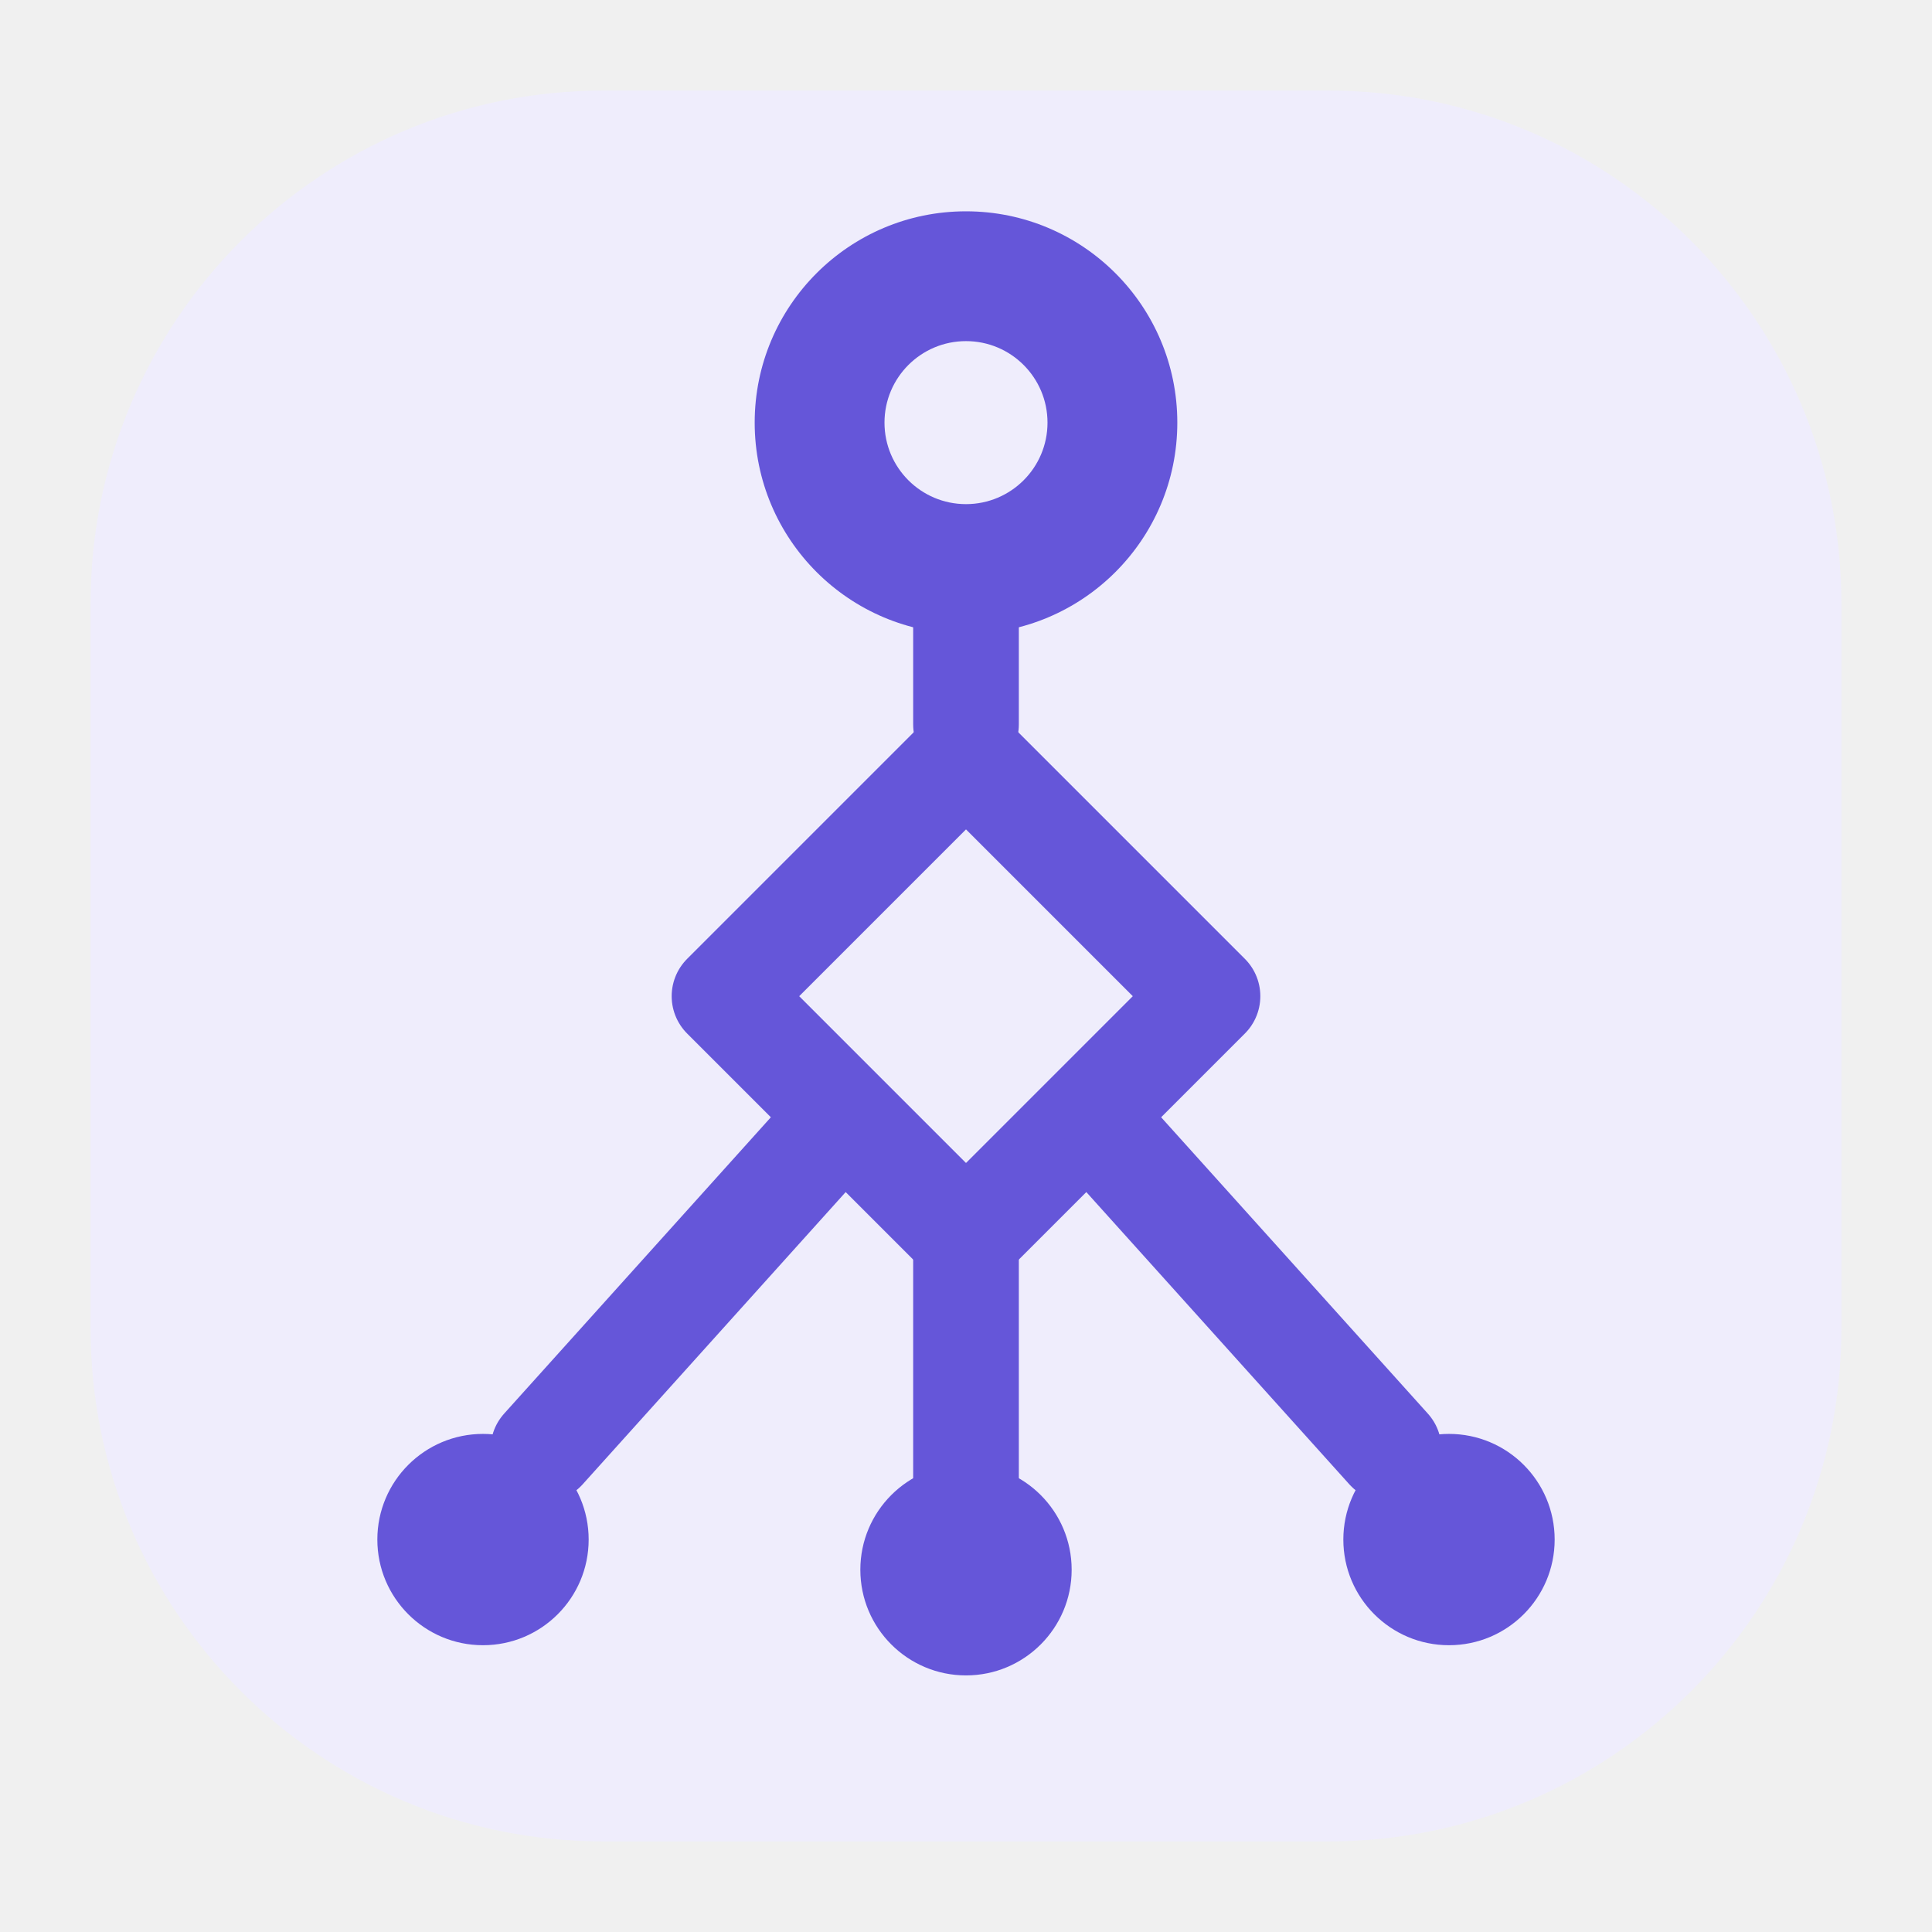
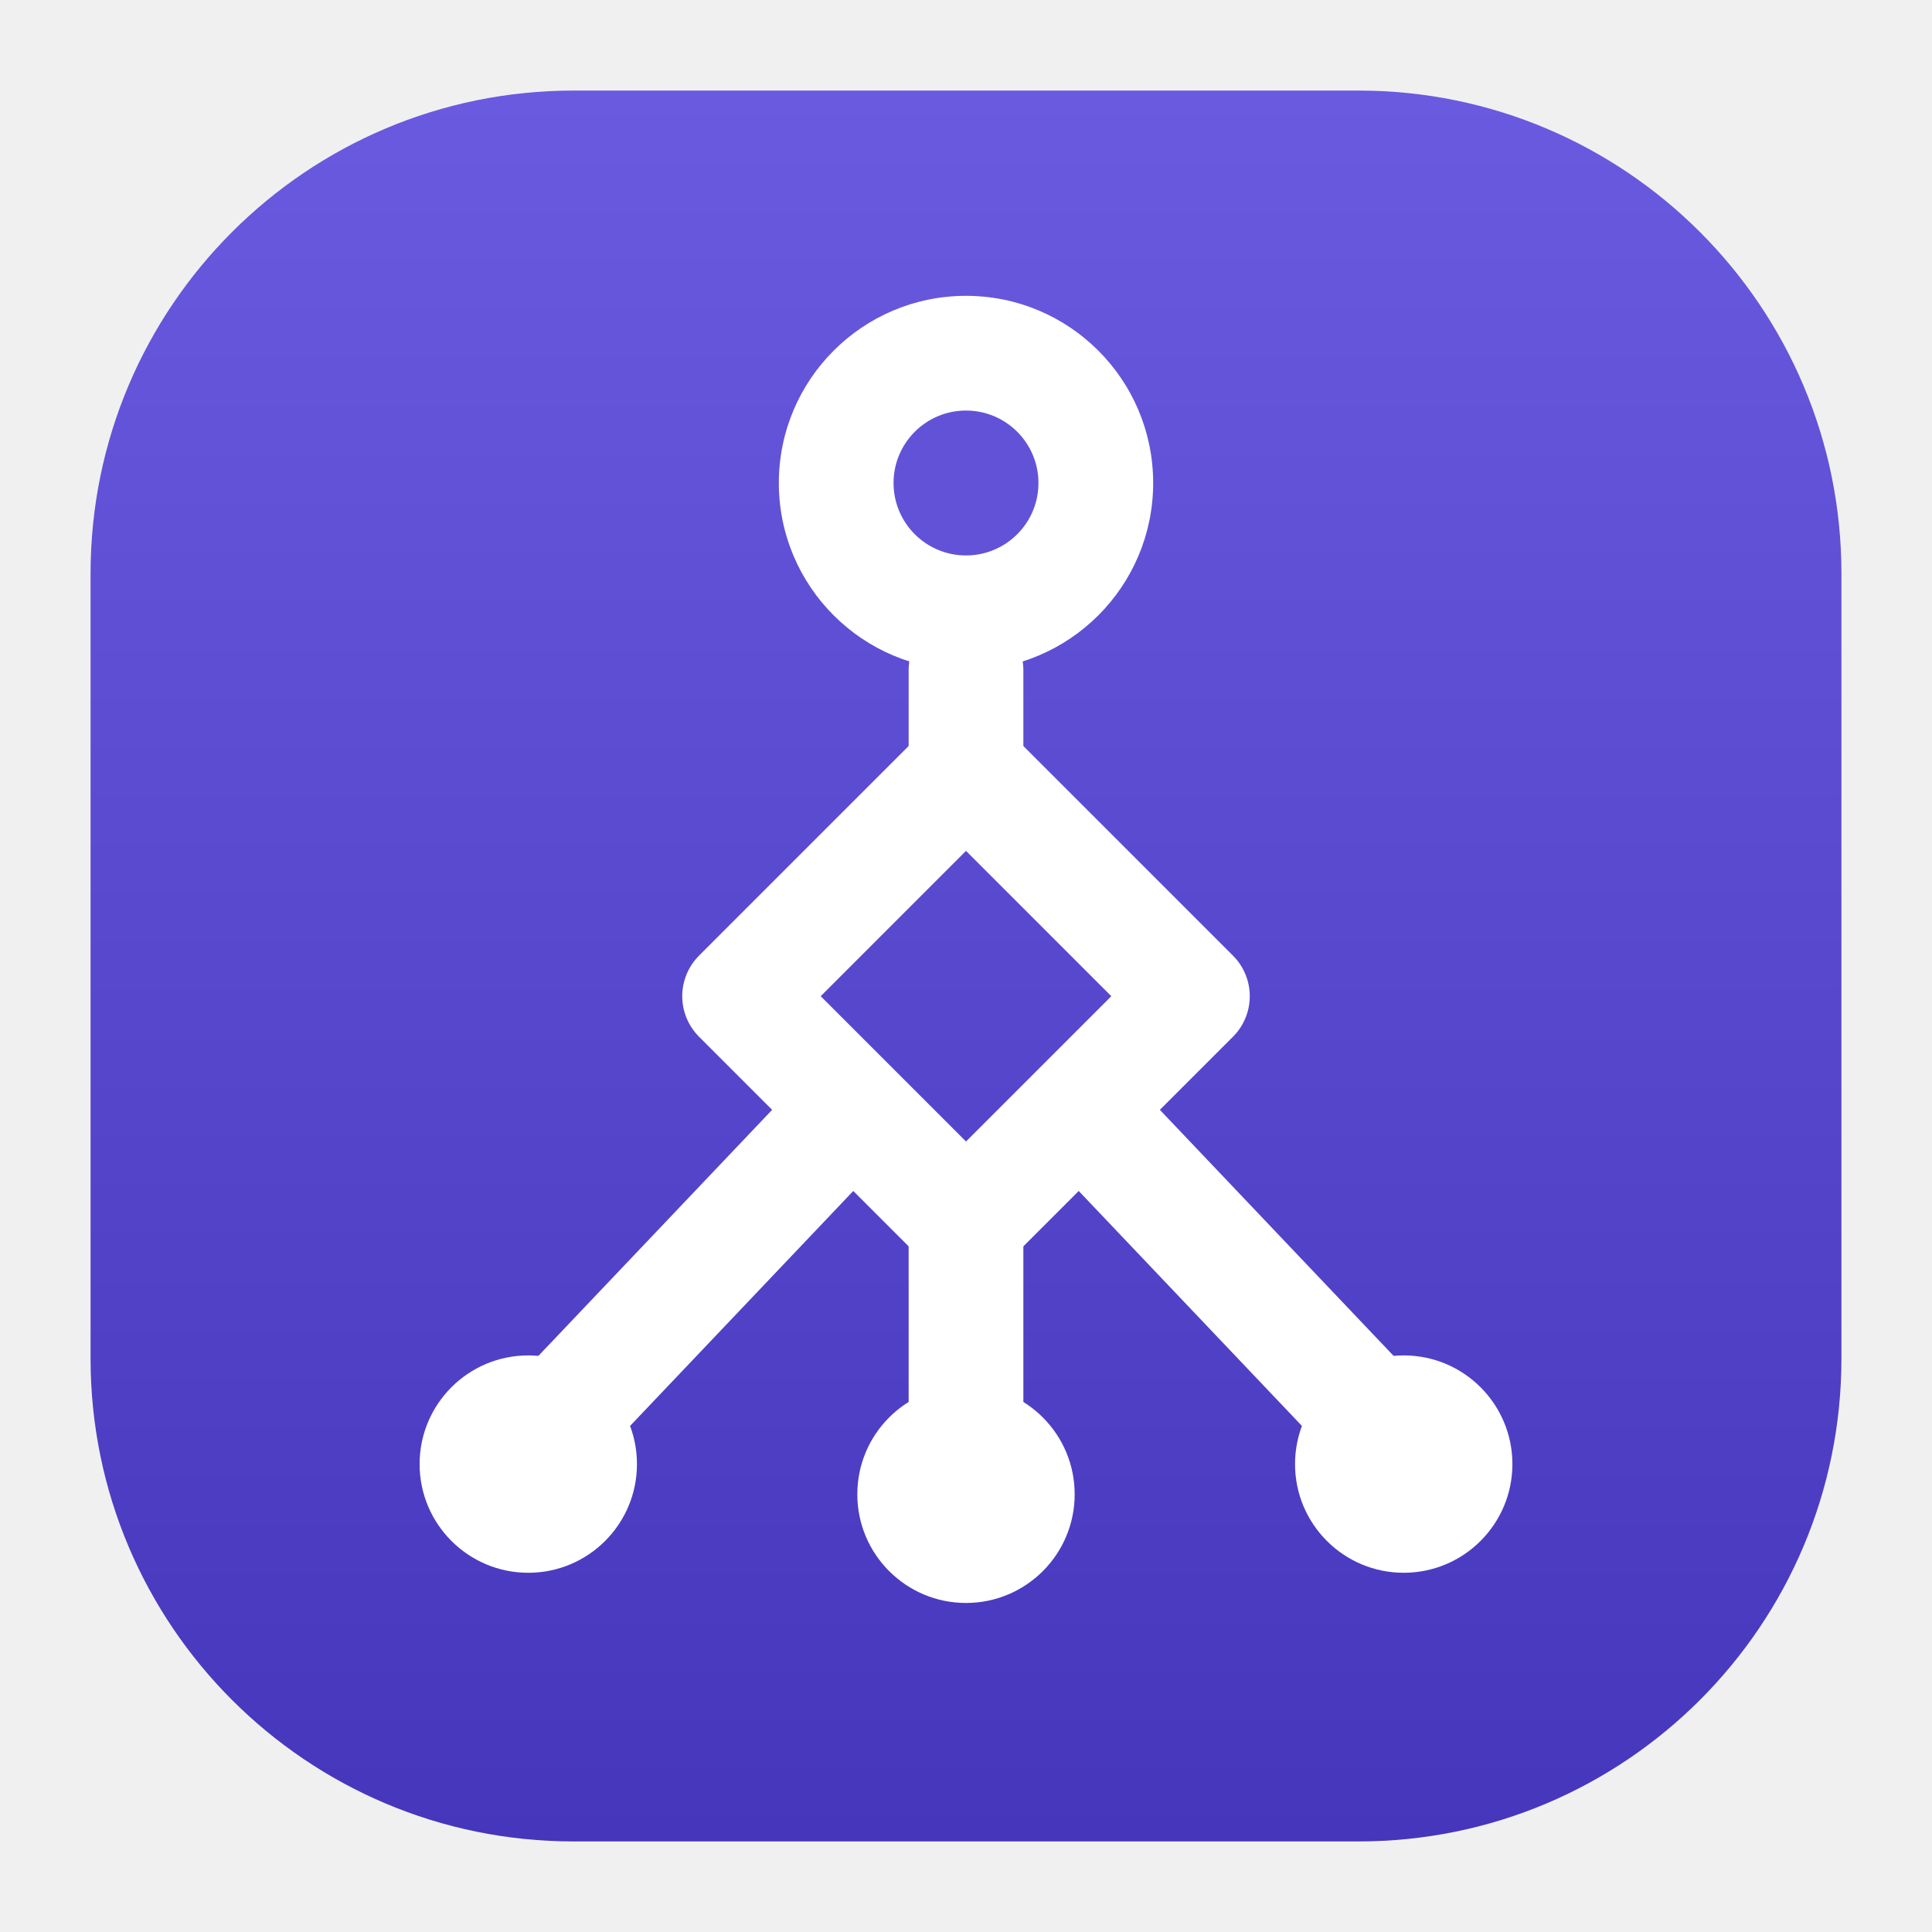
<svg xmlns="http://www.w3.org/2000/svg" width="256" height="256" viewBox="0 0 64 64" fill="none">
-   <rect x="3" y="3" width="58" height="58" rx="17" fill="#EFEDFC" />
-   <g stroke="#6556D9" stroke-width="3.5" stroke-linecap="round" stroke-linejoin="round">
-     <path d="M32 24V20" />
-     <path d="M32 25L40 33L32 41L24 33Z" />
-     <path d="M27 38L18 48" />
-     <path d="M32 41V49" />
-     <path d="M37 38L46 48" />
+   <defs>
+     <linearGradient id="nppBg" x1="32" y1="3" x2="32" y2="61" gradientUnits="userSpaceOnUse">
+       <stop offset="0%" stop-color="#6A5AE0" />
+       <stop offset="100%" stop-color="#4636BC" />
+     </linearGradient>
+   </defs>
+   <rect x="3" y="3" width="58" height="58" rx="16" fill="url(#nppBg)" />
+   <g stroke="#FFFFFF" stroke-width="3.8" stroke-linecap="round" stroke-linejoin="round">
+     <path d="M32 22.2V25.5" />
+     <path d="M32 25.5L39.5 33L32 40.5L24.5 33Z" />
+     <path d="M27.5 37.5L18 47.5" />
+     <path d="M32 40.5V48.5" />
+     <path d="M36.5 37.5L46 47.5" />
  </g>
-   <g fill="#6556D9">
-     <circle cx="32" cy="14" r="7" />
-     <circle cx="16" cy="51" r="3.5" />
-     <circle cx="32" cy="52" r="3.5" />
-     <circle cx="48" cy="51" r="3.5" />
+   <g fill="#FFFFFF">
+     <circle cx="32" cy="16" r="6.2" />
+     <circle cx="17.5" cy="48.5" r="3.6" />
+     <circle cx="32" cy="49.5" r="3.6" />
+     <circle cx="46.5" cy="48.5" r="3.6" />
  </g>
-   <circle cx="32" cy="14" r="2.7" fill="#EFEDFC" />
+   <circle cx="32" cy="16" r="2.4" fill="#6252D8" />
</svg>
